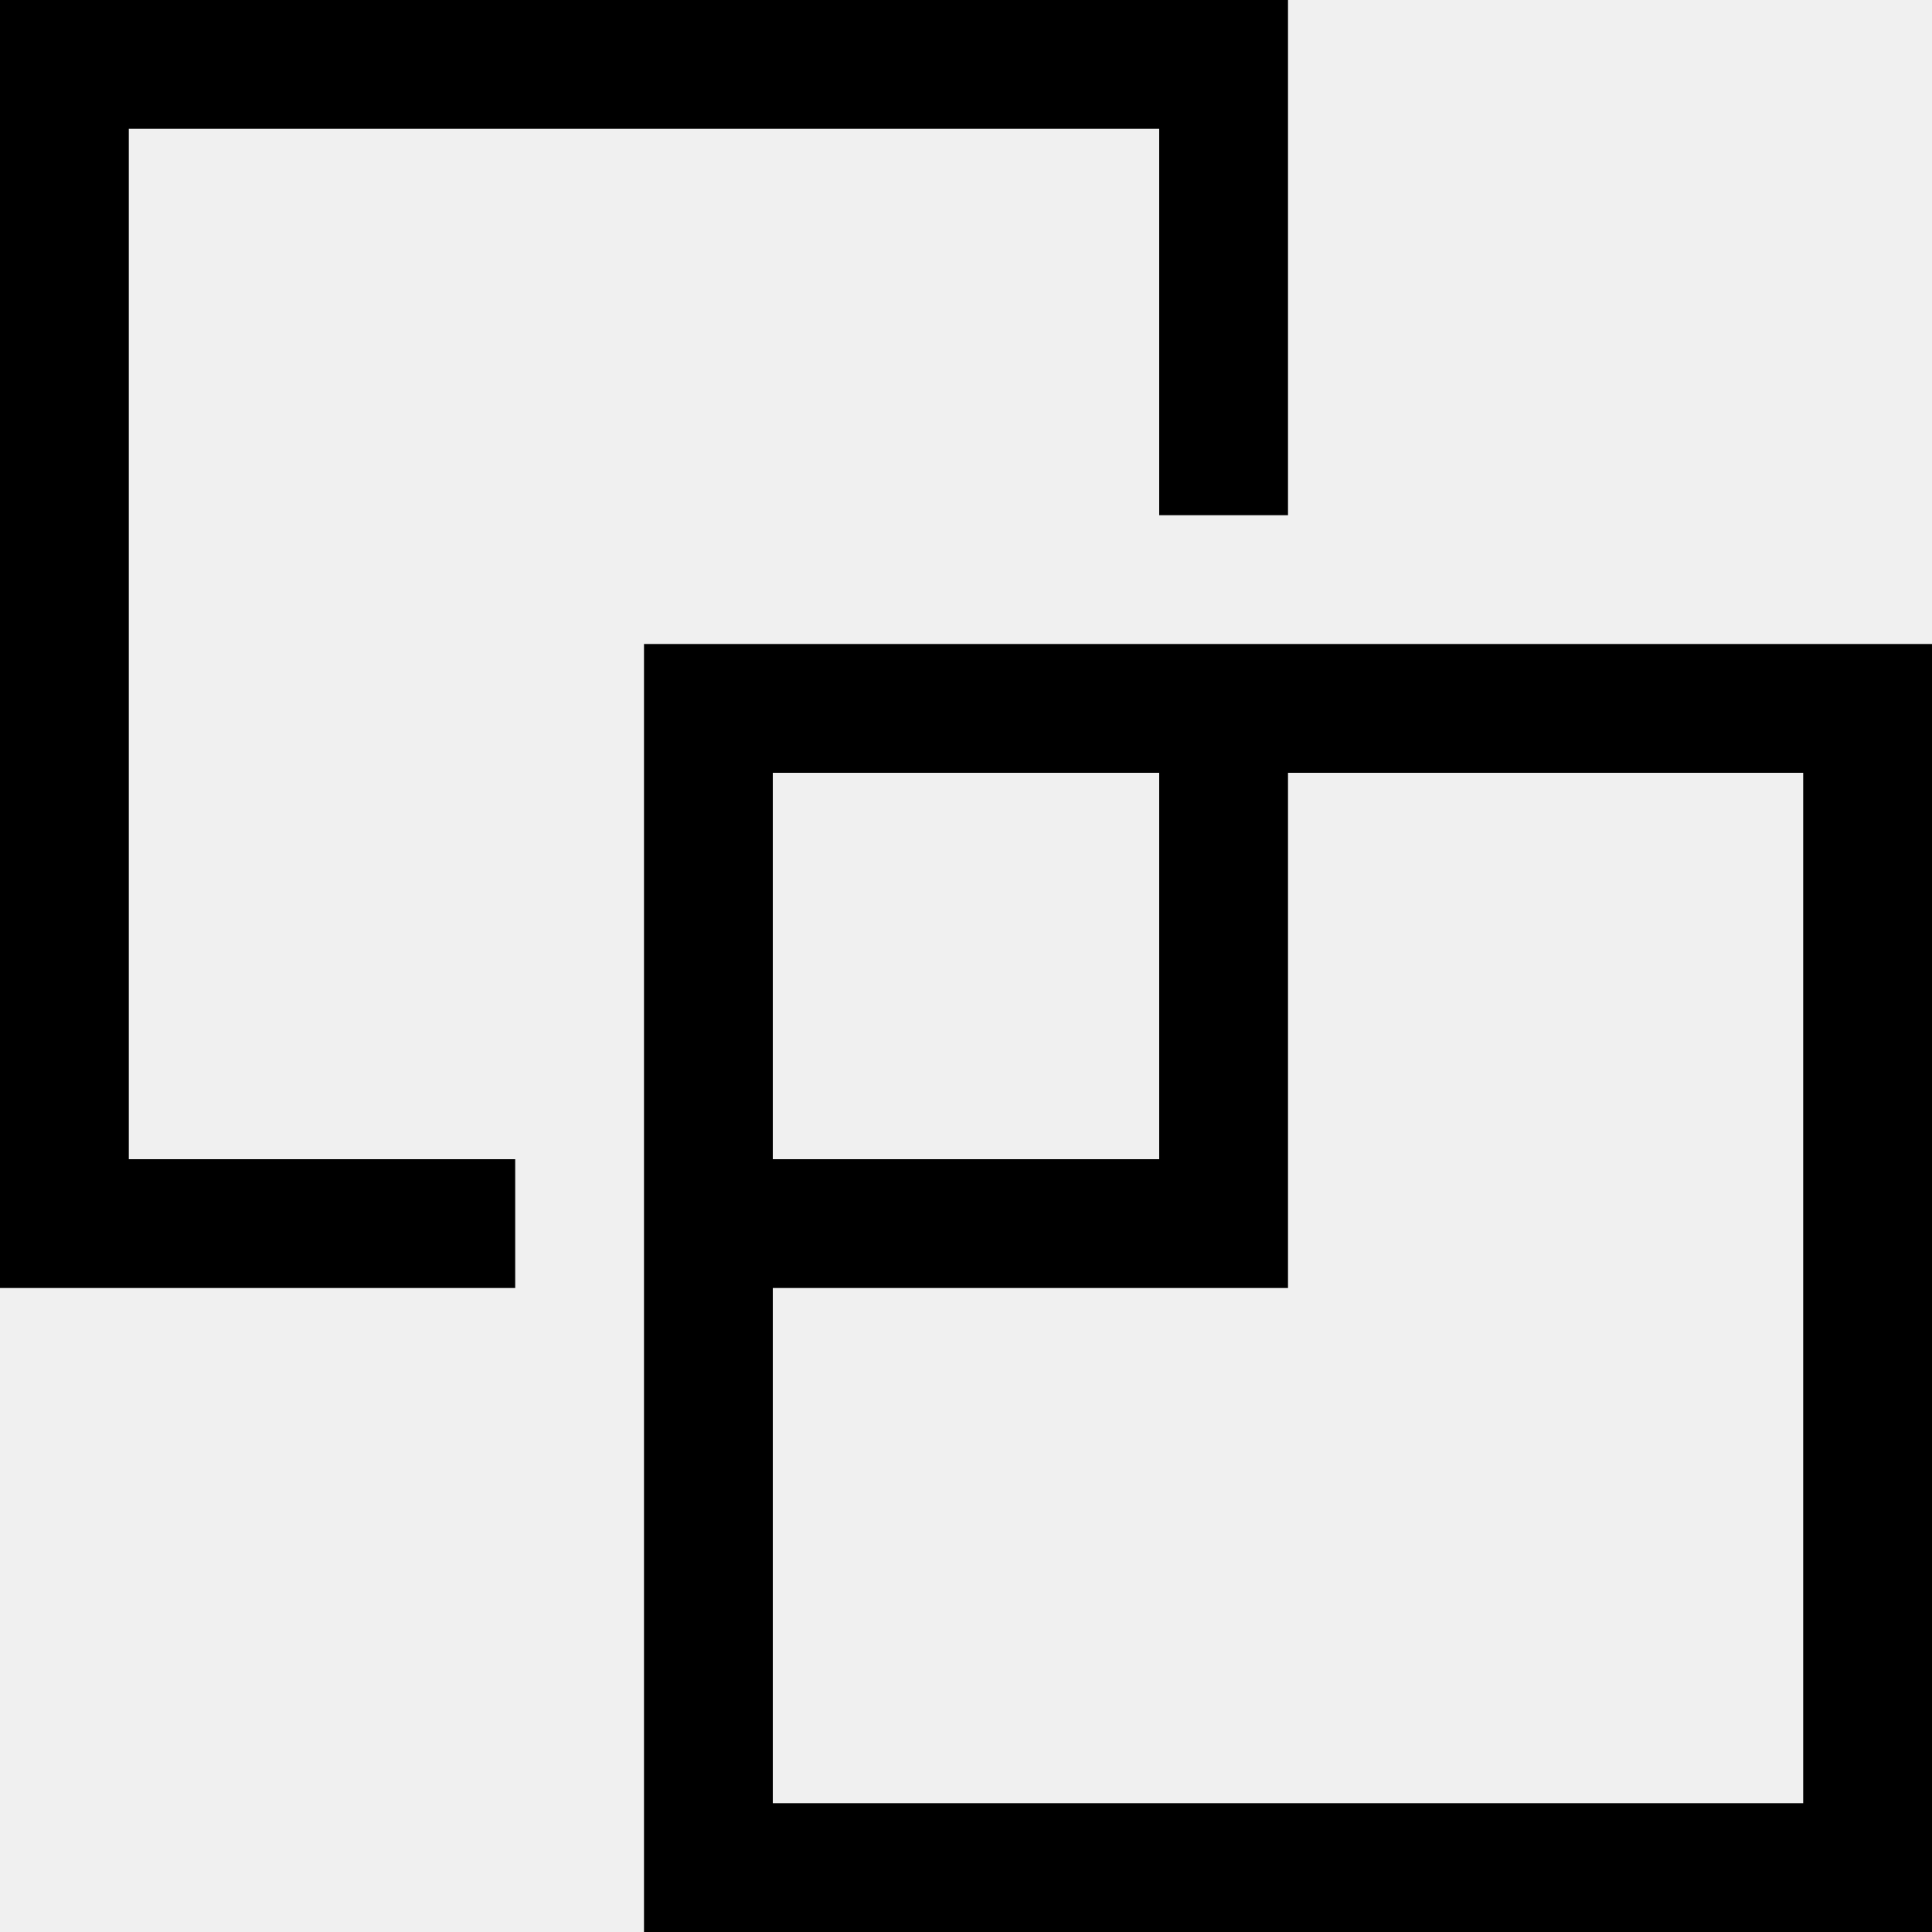
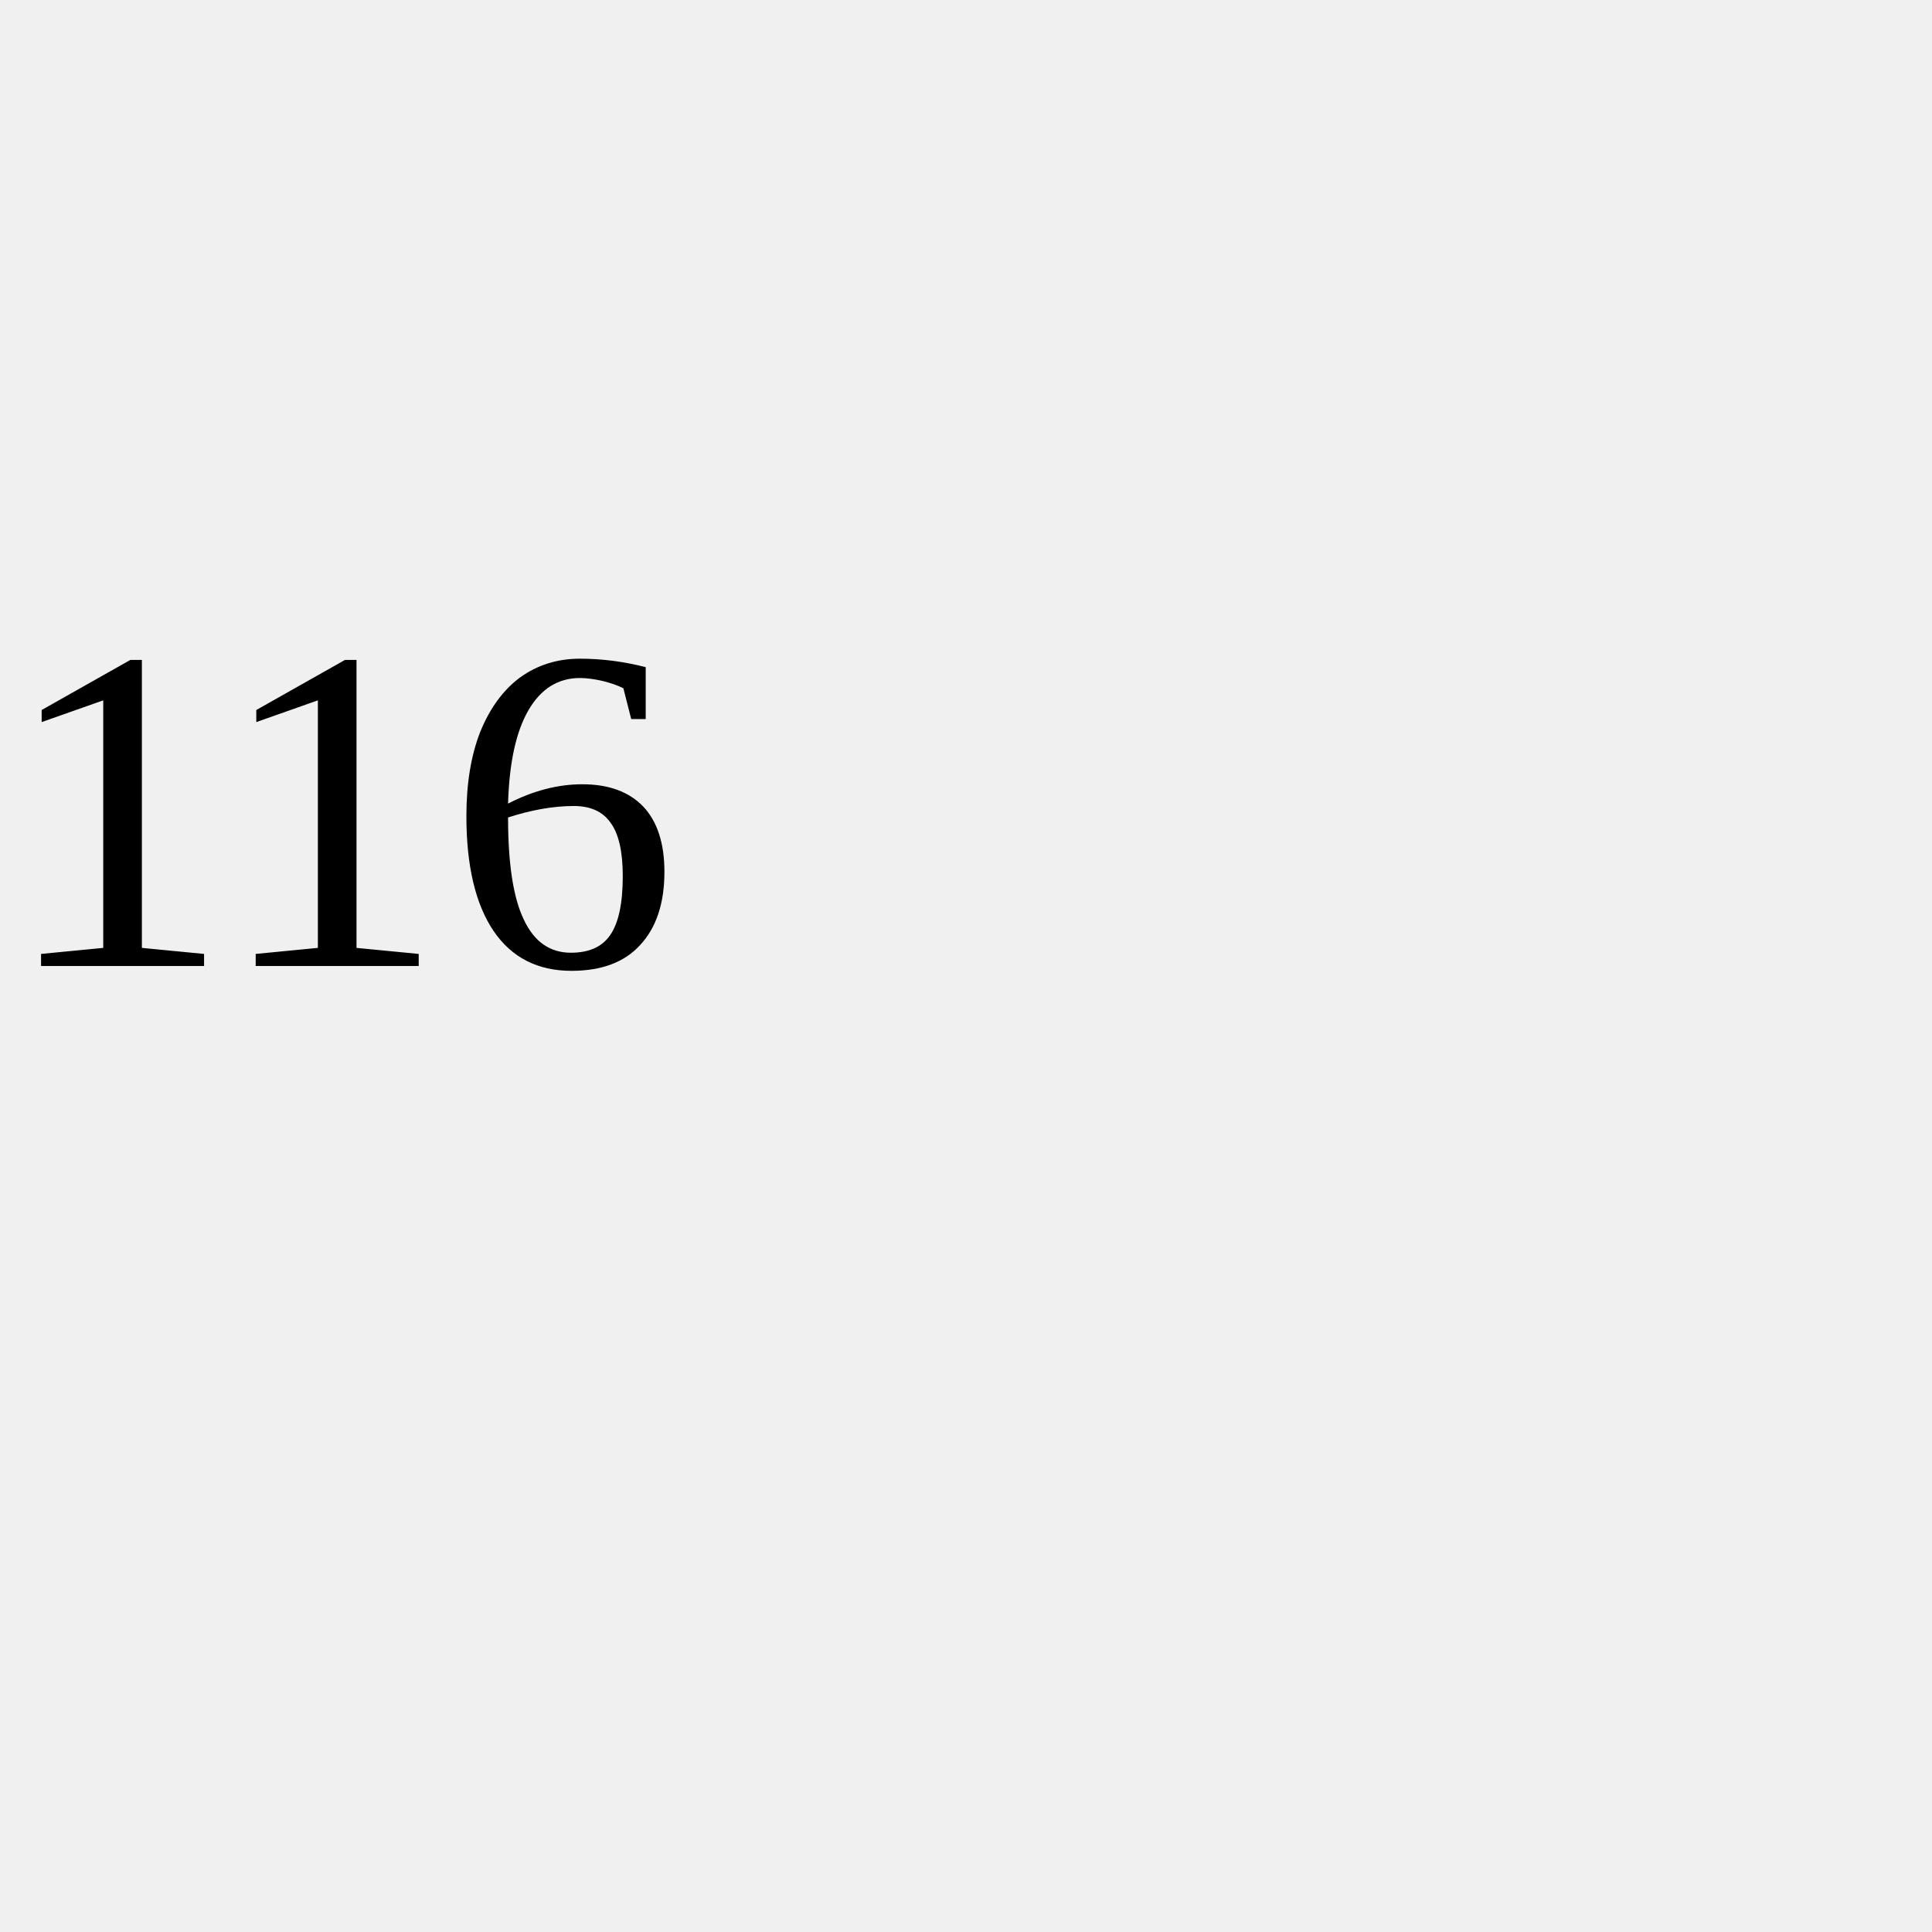
- <svg xmlns="http://www.w3.org/2000/svg" viewBox="0 0 15 15" class="msportalfx-svg-placeholder" role="presentation" focusable="false">
-   <g>
-     <path d="M14 6v8H6V6h8m1-1H5v10h10V5z" />
-     <path d="M4 9H1V1h8v3h1V0H0v10h4V9zm5-3v3H6v1h4V6H9z" />
-   </g>
+ <svg xmlns="http://www.w3.org/2000/svg" viewBox="0 0 50 50">
+   <text x="0" y="25" class="small">116</text>
  <style>.msportalfx-svg-c01{fill:#fff}.msportalfx-svg-c02{fill:#e5e5e5}.msportalfx-svg-c03{fill:#a0a1a2}.msportalfx-svg-c04{fill:#7a7a7a}.msportalfx-svg-c05{fill:#3e3e3e}.msportalfx-svg-c06{fill:#1e1e1e}.msportalfx-svg-c07{fill:#0f0f0f}.msportalfx-svg-c08{fill:#ba141a}.msportalfx-svg-c09{fill:#dd5900}.msportalfx-svg-c10{fill:#ff8c00}.msportalfx-svg-c11{fill:#fcd116}.msportalfx-svg-c12{fill:#fee087}.msportalfx-svg-c13{fill:#b8d432}.msportalfx-svg-c14,.msportalfx-svg-c32{fill:#57a300}.msportalfx-svg-c15{fill:#59b4d9}.msportalfx-svg-c16{fill:#3999c6}.msportalfx-svg-c17{fill:#804998}.msportalfx-svg-c18{fill:#ec008c}.msportalfx-svg-c19{fill:#0072c6}.msportalfx-svg-c20{fill:#68217a}.msportalfx-svg-c21{fill:#00188f}.msportalfx-svg-c22{fill:#e81123}.fxs-mode-light .msportalfx-svg-c22{fill:#a4262c}.msportalfx-svg-c23{fill:#cae3f3}.msportalfx-svg-c24{fill:#59aed3}.msportalfx-svg-c25{fill:#4c3b12}.msportalfx-svg-c26{fill:#be9555}.msportalfx-svg-c27{fill:#4f4d52}.msportalfx-svg-c28{fill:#ef6f59}.msportalfx-svg-c29{fill:#f7cb64}.msportalfx-svg-c30{fill:#fdd8db}.msportalfx-svg-c31{fill:#f6ffec}.msportalfx-svg-c33{fill:#8a2da5}.msportalfx-svg-c34{fill:#e00b1c}.msportalfx-svg-c35{fill:#015cda}.msportalfx-svg-c36{fill:#5db300}.msportalfx-svg-c97{fill:#ffb900}.msportalfx-svg-c98{fill:#00a4ef}.msportalfx-svg-c99{fill:#f25022}.msportalfx-inverted-theme .msportalfx-svg-c05,.fxs-theme-dark .msportalfx-svg-c05{fill:#777}.msportalfx-inverted-theme .msportalfx-svg-c07,.fxs-theme-dark .msportalfx-svg-c07{fill:#f2f2f2}.msportalfx-svg-palette-white{fill:#fff}.msportalfx-svg-palette-blue{fill:#015cda}.msportalfx-svg-palette-black{fill:#1e1e1e}.msportalfx-svg-palette-green{fill:#57a300}.msportalfx-svg-palette-gray{fill:#a0a1a2}.msportalfx-svg-palette-inherit{fill:inherit}.msportalfx-svg-badge{position:absolute;left:0;bottom:0;min-height:10px;min-width:10px}.fxc-menu-icon&gt;.msportalfx-svg-badge{left:-2px;bottom:-2px;min-height:8px;min-width:8px}.msportalfx-svg-disabled{filter:grayscale(100%)}.msportalfx-svg-loading-square{animation:ProgressFlagAnimation 1.45s infinite ease-in-out;transform-origin:50%}.msportalfx-svg-loading-square:nth-child(1){animation-delay:0s}.msportalfx-svg-loading-square:nth-child(2){animation-delay:.2s}.msportalfx-svg-loading-square:nth-child(3){animation-delay:.4s}@keyframes ProgressFlagAnimation{0%{transform:scale(1);opacity:.3}36.1%{transform:scale(1.06);opacity:1}50%{transform:scale(1.06);opacity:1}86.1%{transform:scale(1);opacity:.3}}.msportalfx-svg-flip-horizontal&gt;svg,svg.msportalfx-svg-flip-horizontal{transform:scaleX(-1)}.msportalfx-svg-fabric-rotate360{animation:ImageRotation 1.3s cubic-bezier(.53,.21,.29,.67) infinite}@keyframes ImageRotation{0%{transform:rotate(-45deg)}100%{transform:rotate(315deg)}}.fxs-svg-number .msportalfx-font-bold{font-size:10px;fill:#0065ad}.fxs-svg-number .fxs-svg-circle{stroke-width:0%;fill:#0078d4}.fxs-svg-number .fxs-svg-text{fill:#fff;font-size:10px}.fxs-svg-number.msportalfx-svg-disabled{filter:grayscale(0%)}.fxs-svg-number.msportalfx-svg-disabled .fxs-svg-circle{fill:#fff;stroke-width:1px;stroke:#949494}.fxs-svg-number.msportalfx-svg-disabled .fxs-svg-text{fill:#949494}.fxs-theme-dark .fxs-svg-number .fxs-svg-text{fill:#0f0f0f}.fxs-theme-dark .fxs-svg-number .fxs-svg-circle{stroke-width:0%;fill:#0078d4}.fxs-theme-dark .fxs-svg-number.msportalfx-svg-disabled .fxs-svg-circle{fill:#0f0f0f;stroke-width:1px;stroke:#949494}.fxs-theme-dark .fxs-svg-number.msportalfx-svg-disabled .fxs-svg-text{fill:#949494}</style>
</svg>
